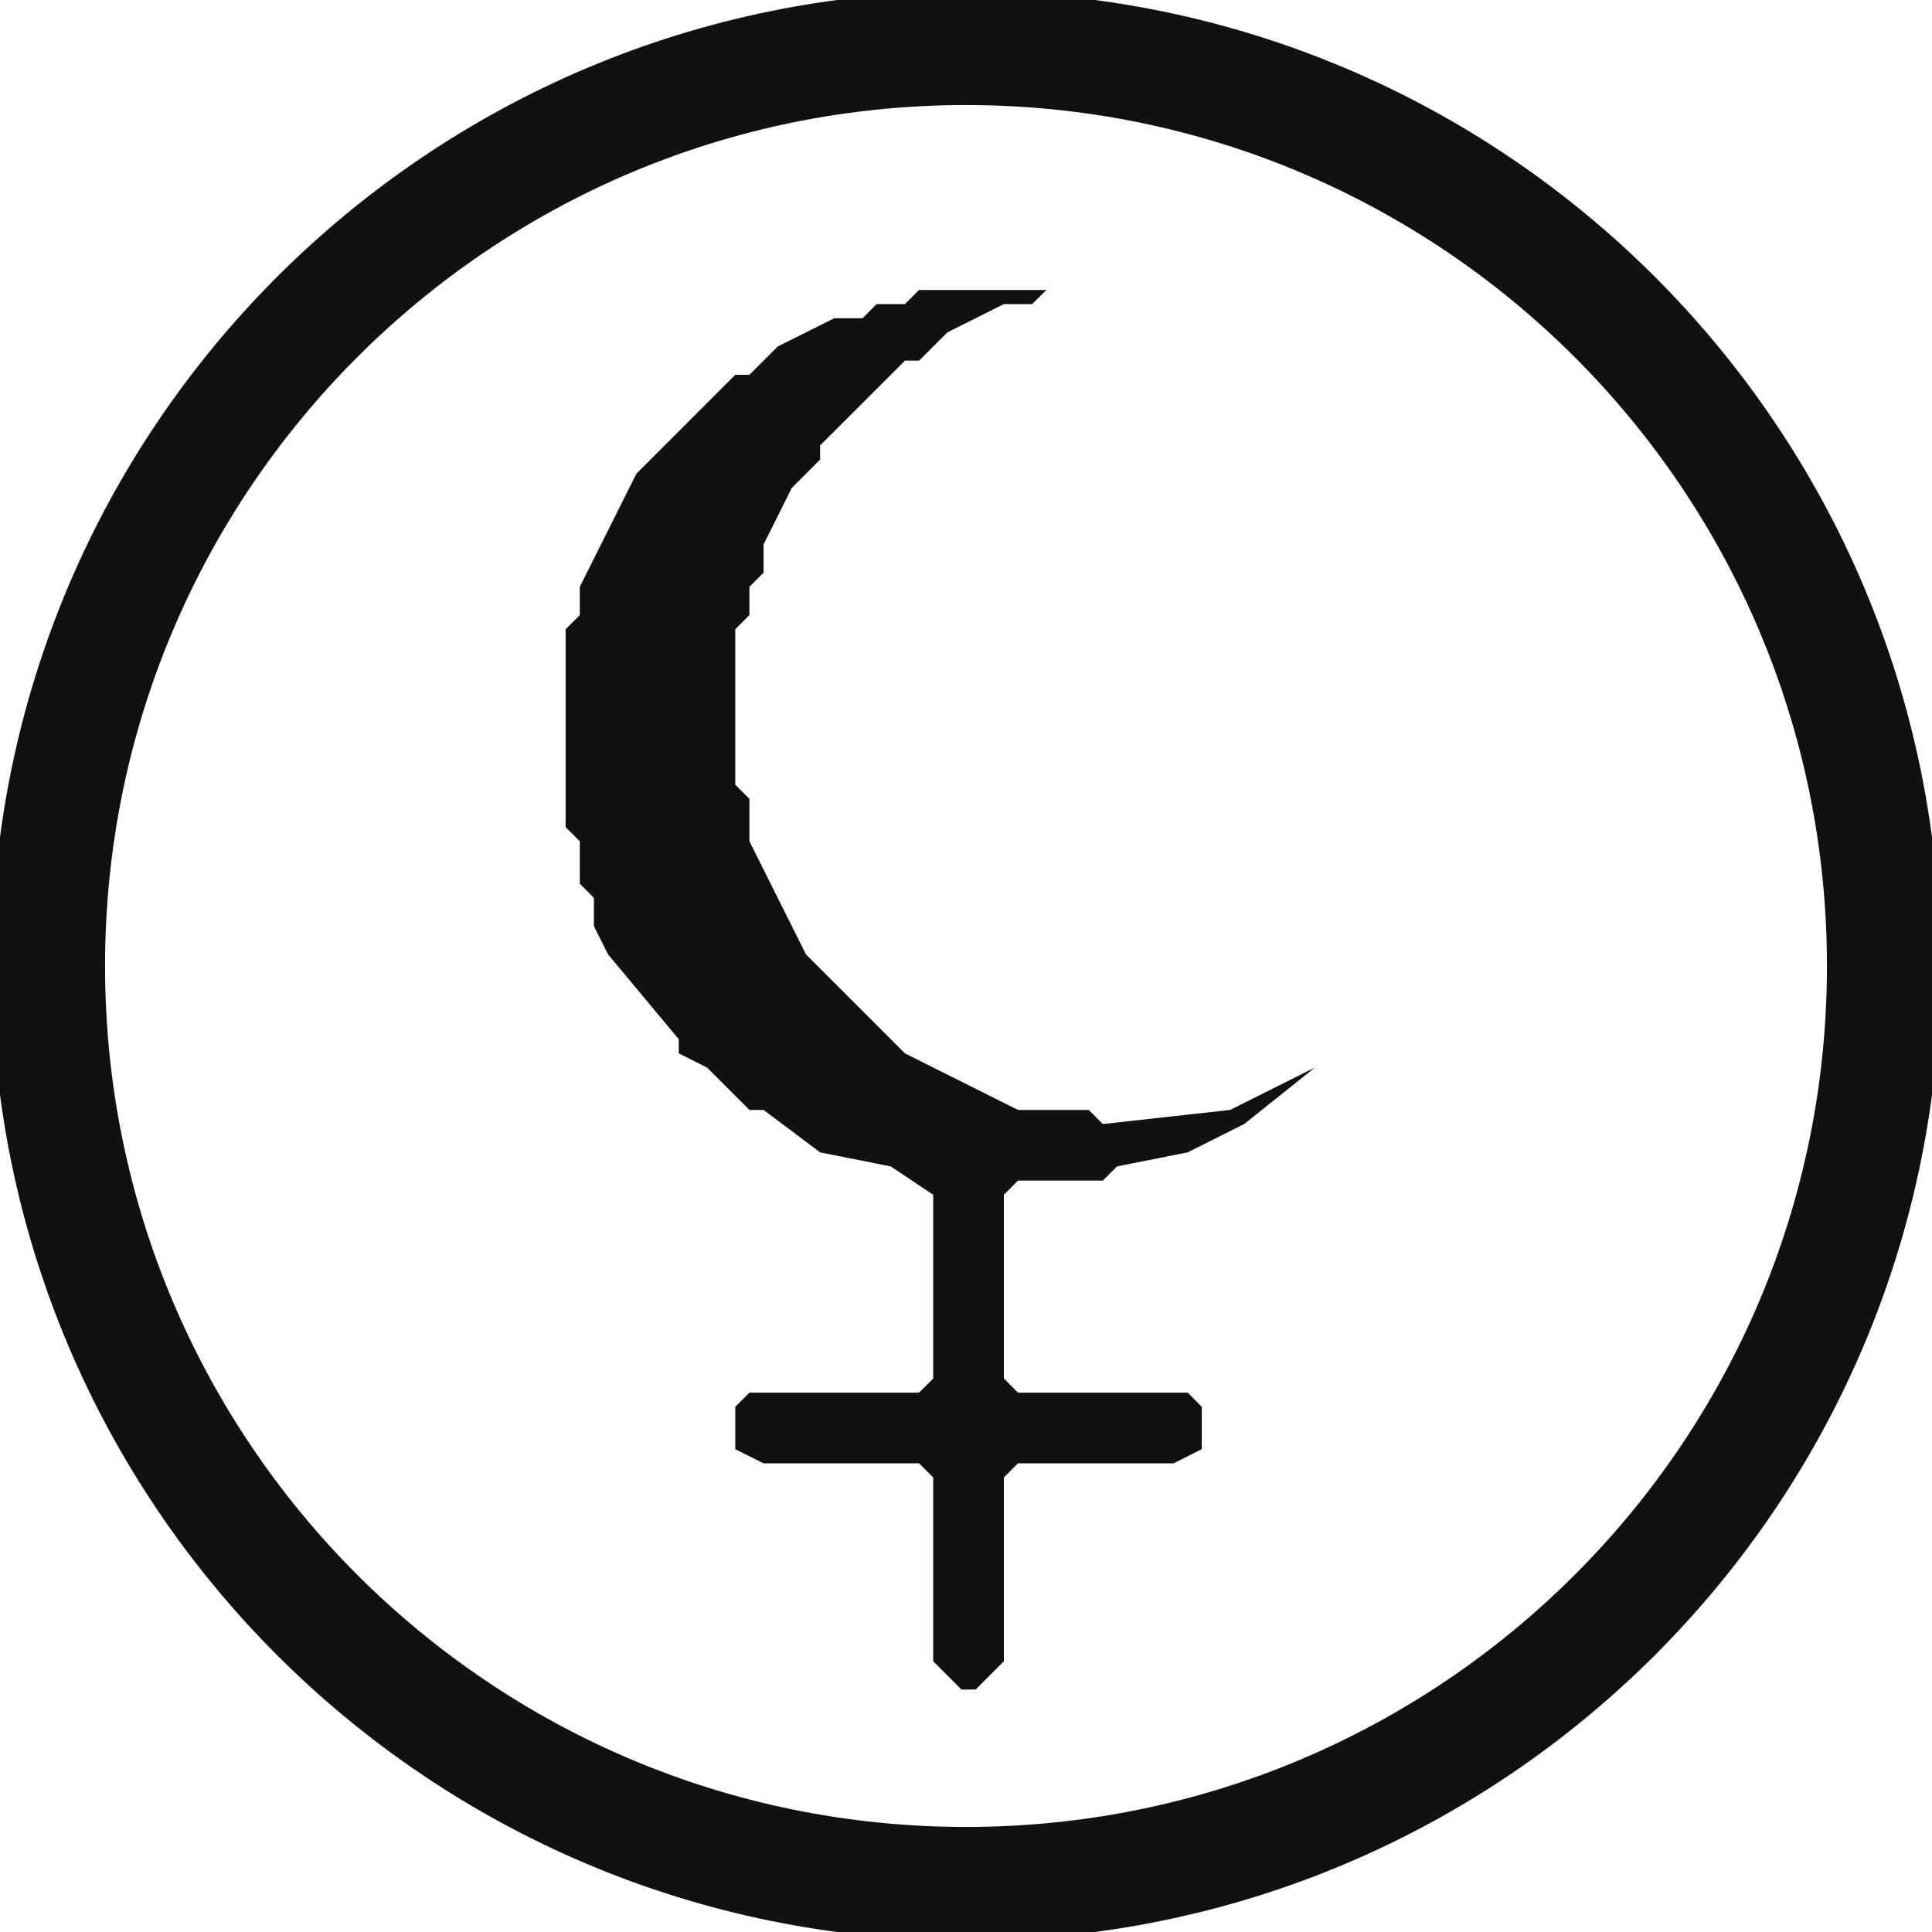
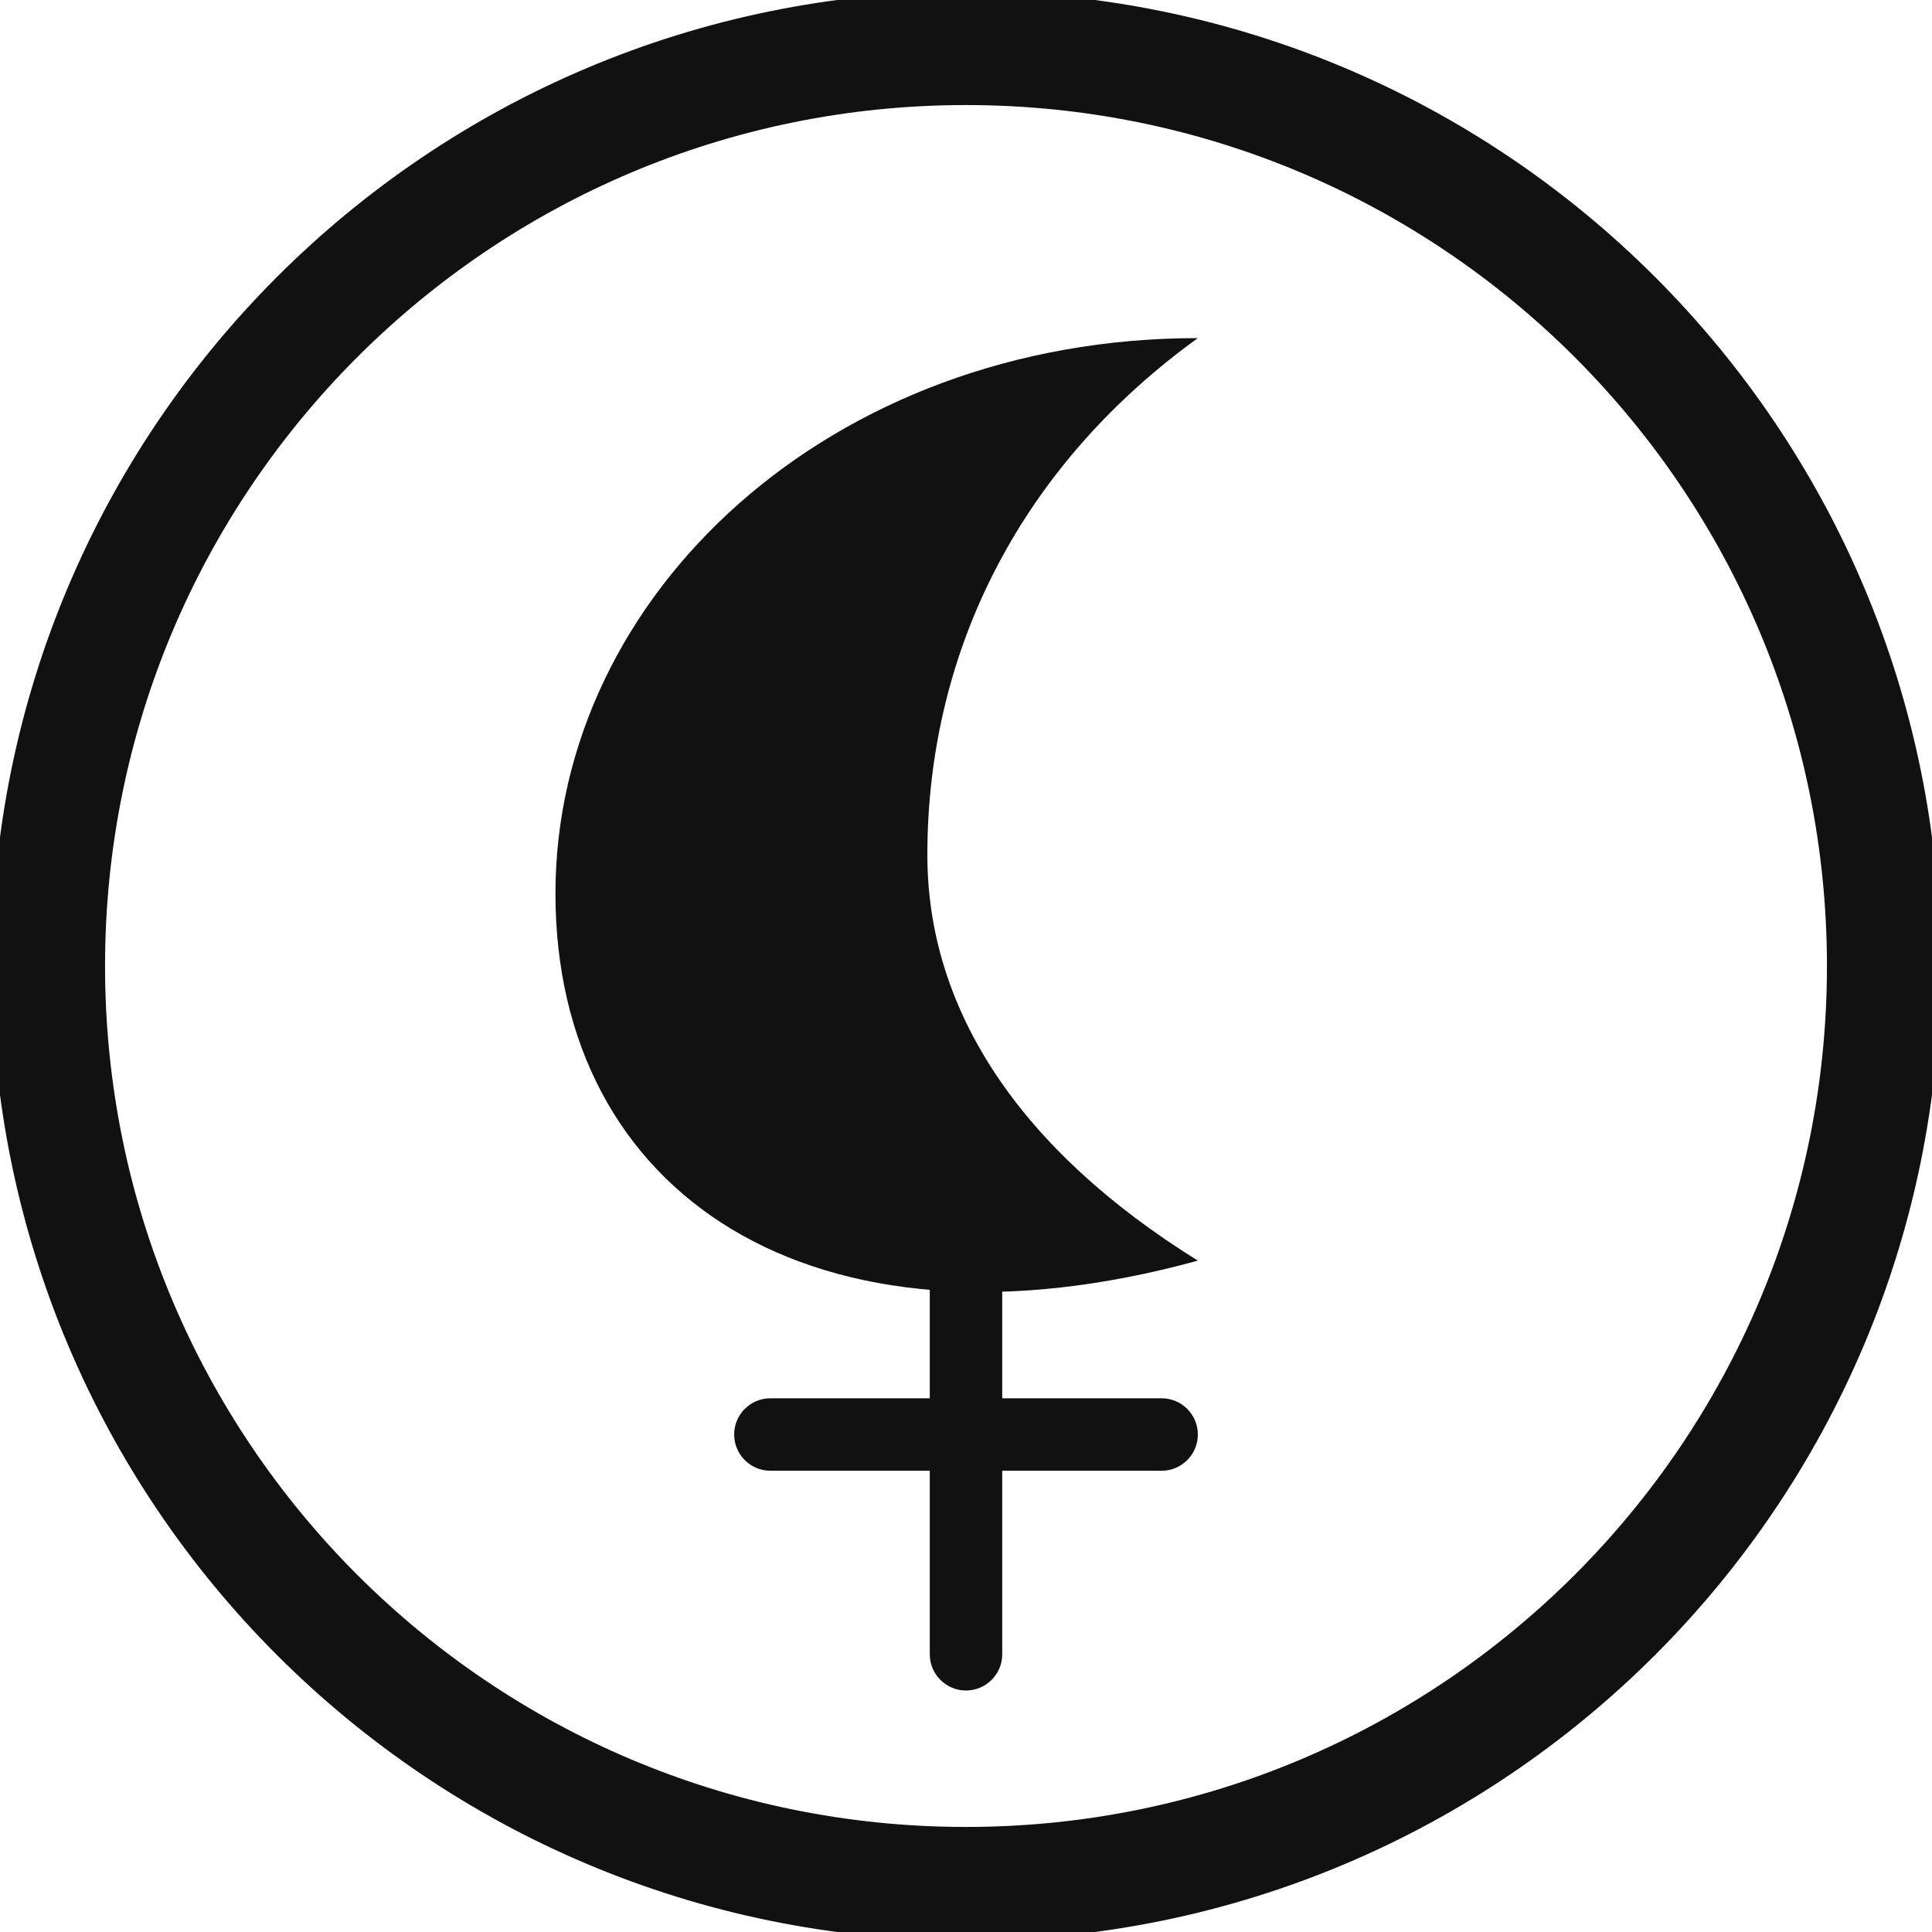
<svg xmlns="http://www.w3.org/2000/svg" viewBox="-20 -20 40 40" role="img" aria-label="Lilith in circle" color="#111111">
  <circle cx="0" cy="0" r="19" fill="none" stroke="currentColor" stroke-width="2.35" />
-   <path d="M 2.541 -13.996 L -0.972 -13.996 L -1.264 -13.704 L -1.85 -13.704 L -2.143 -13.411 L -2.728 -13.411 L -3.899 -12.826 L -4.484 -12.24 L -4.777 -12.24 L -6.825 -10.191 L -7.996 -7.85 L -7.996 -7.265 L -8.289 -6.972 L -8.289 -2.874 L -7.996 -2.582 L -7.996 -1.704 L -7.704 -1.411 L -7.704 -0.825 L -7.411 -0.24 L -5.947 1.516 L -5.947 1.809 L -5.362 2.102 L -4.484 2.98 L -4.191 2.98 L -3.021 3.858 L -1.557 4.15 L -0.679 4.736 L -0.679 8.541 L -0.972 8.833 L -4.484 8.833 L -4.777 9.126 L -4.777 10.004 L -4.191 10.297 L -0.972 10.297 L -0.679 10.589 L -0.679 14.395 L -0.094 14.98 L 0.199 14.98 L 0.784 14.395 L 0.784 10.589 L 1.077 10.297 L 4.297 10.297 L 4.882 10.004 L 4.882 9.126 L 4.589 8.833 L 1.077 8.833 L 0.784 8.541 L 0.784 4.736 L 1.077 4.443 L 2.833 4.443 L 3.126 4.15 L 4.589 3.858 L 5.76 3.272 L 7.224 2.102 L 5.468 2.98 L 2.833 3.272 L 2.541 2.98 L 1.077 2.98 L -1.264 1.809 L -3.313 -0.24 L -4.484 -2.582 L -4.484 -3.46 L -4.777 -3.752 L -4.777 -6.972 L -4.484 -7.265 L -4.484 -7.85 L -4.191 -8.143 L -4.191 -8.728 L -3.606 -9.899 L -3.021 -10.484 L -3.021 -10.777 L -1.264 -12.533 L -0.972 -12.533 L -0.386 -13.118 L 0.784 -13.704 L 1.37 -13.704 L 1.663 -13.996 Z" fill="currentColor" />
+   <path d="M4.8-13C-2.8-13-8.5-7.7-8.5-1.5C-8.5 4.7-3.2 8.3 4.8 6.1C1.1 3.8-0.8 0.9-0.8-2.3C-0.8-6.6 1.2-10.4 4.8-13Z" fill="currentColor" />
+   <rect x="-0.75" y="4.8" width="1.5" height="10.2" rx="0.75" fill="currentColor" />
+   <rect x="-4.8" y="8.95" width="9.6" height="1.5" rx="0.75" fill="currentColor" />
</svg>
